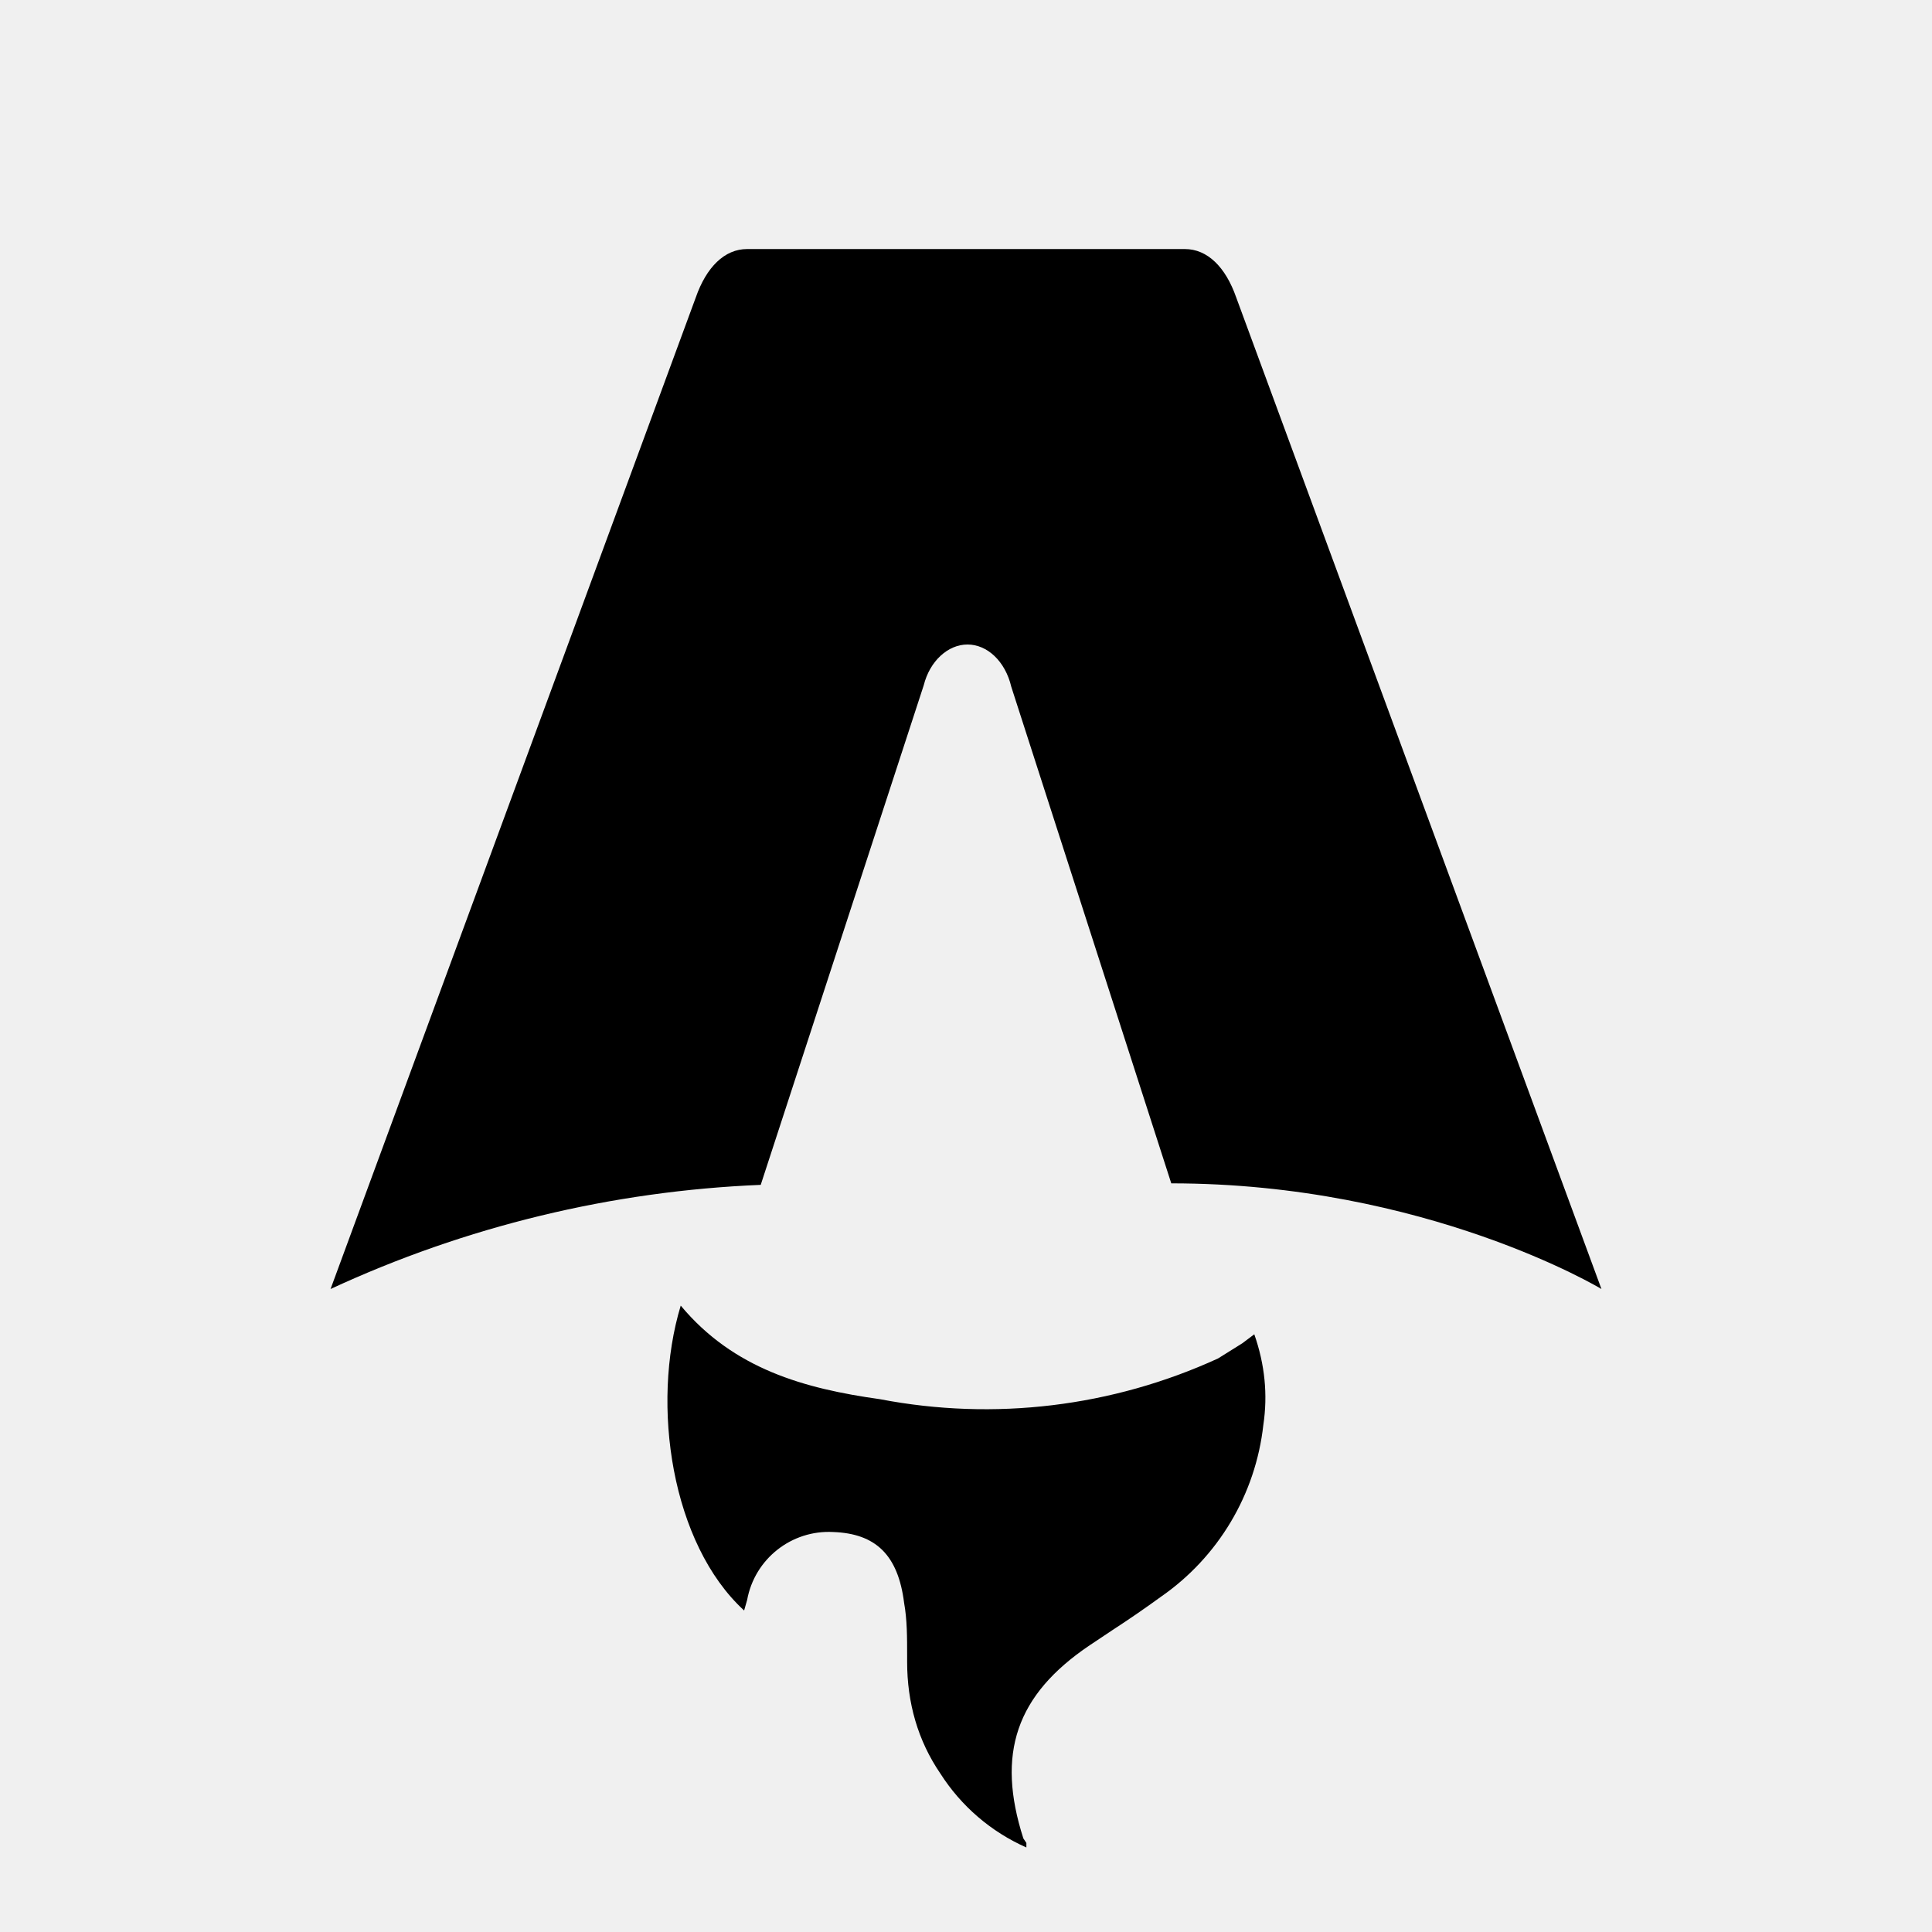
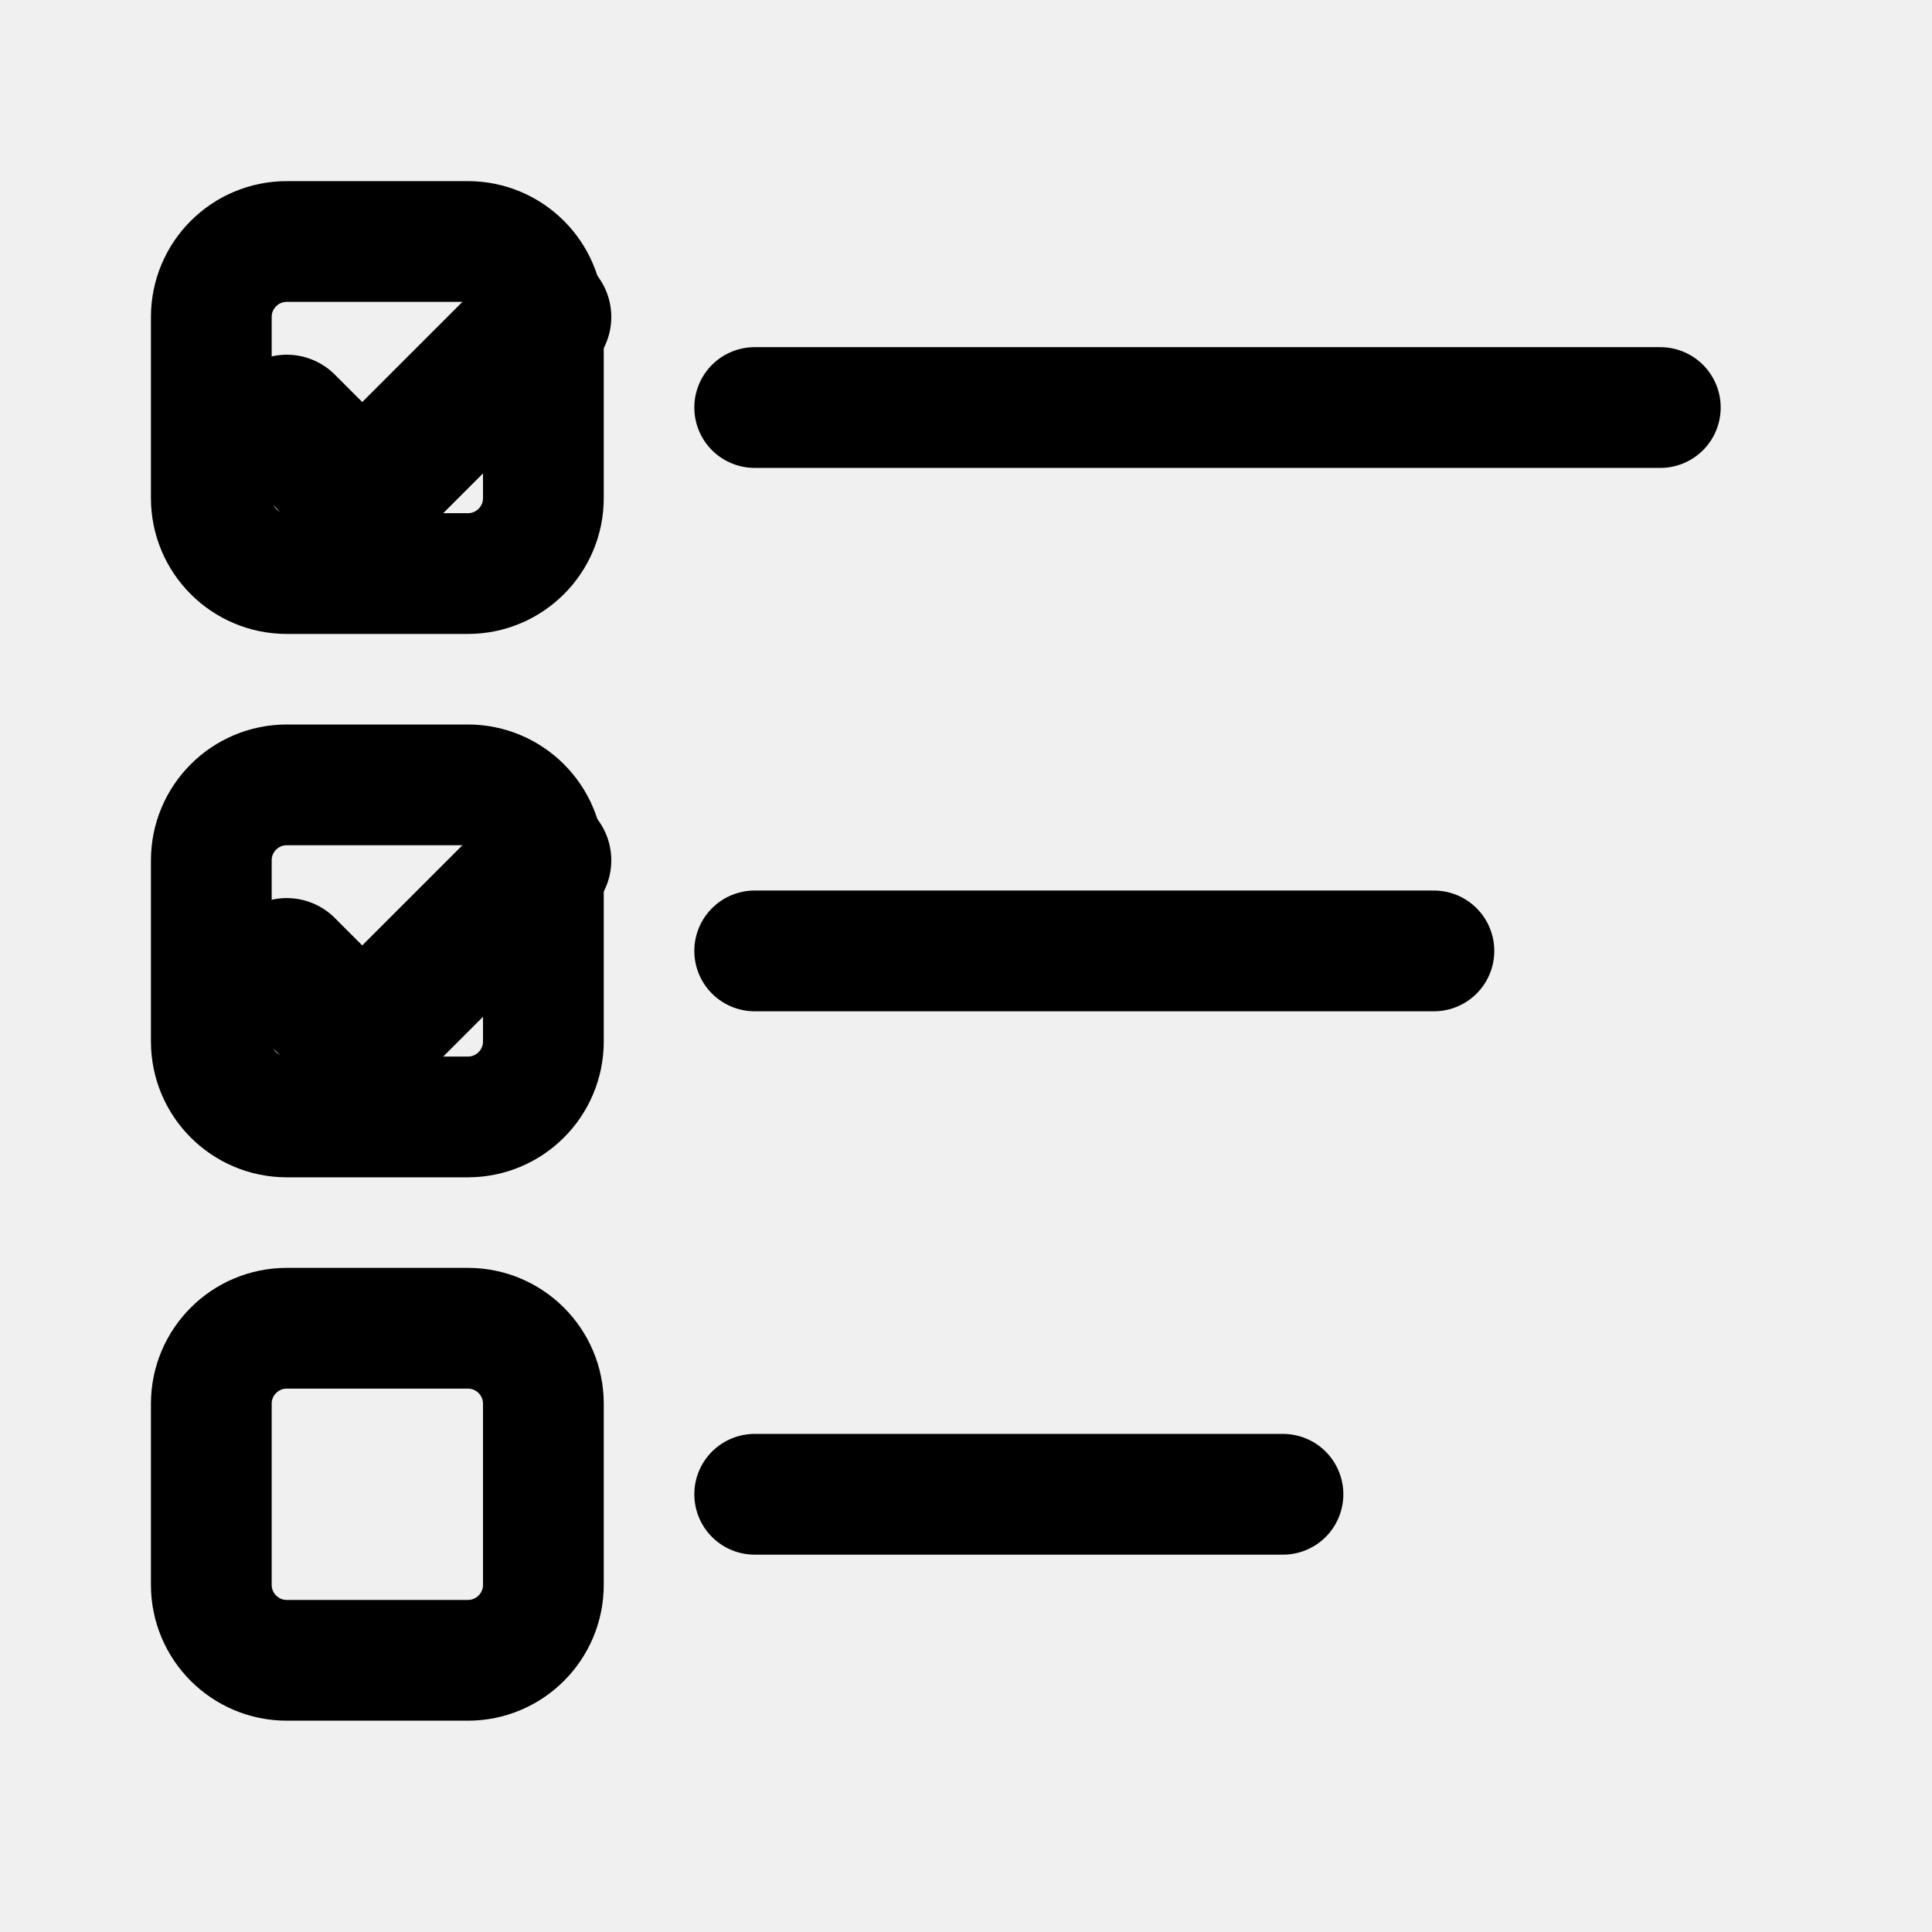
- <svg xmlns="http://www.w3.org/2000/svg" fill="none" viewBox="0 0 128 128">
-   <path d="M50.4 78.5a75.1 75.1 0 0 0-28.5 6.9l24.2-65.7c.7-2 1.9-3.2 3.4-3.2h29c1.5 0 2.7 1.2 3.4 3.2l24.2 65.7s-11.6-7-28.5-7L67 45.5c-.4-1.7-1.6-2.8-2.9-2.8-1.3 0-2.5 1.1-2.9 2.7L50.4 78.5Zm-1.1 28.2Zm-4.2-20.2c-2 6.6-.6 15.8 4.2 20.2a17.5 17.5 0 0 1 .2-.7 5.5 5.5 0 0 1 5.7-4.5c2.8.1 4.3 1.5 4.7 4.7.2 1.1.2 2.3.2 3.5v.4c0 2.7.7 5.2 2.2 7.4a13 13 0 0 0 5.7 4.9v-.3l-.2-.3c-1.8-5.6-.5-9.5 4.4-12.8l1.5-1a73 73 0 0 0 3.2-2.2 16 16 0 0 0 6.8-11.4c.3-2 .1-4-.6-6l-.8.6-1.6 1a37 37 0 0 1-22.4 2.7c-5-.7-9.7-2-13.2-6.2Z" />
+ <svg xmlns="http://www.w3.org/2000/svg" viewBox="0 0 128 128">
  <style>
-         path { fill: #000; }
-         @media (prefers-color-scheme: dark) {
-             path { fill: #FFF; }
-         }
-     </style>
+     .box { fill: none; stroke: #000; stroke-width: 8; stroke-linecap: round; stroke-linejoin: round; }
+     .check { fill: none; stroke: #000; stroke-width: 9; stroke-linecap: round; stroke-linejoin: round; }
+     .line { fill: none; stroke: #000; stroke-width: 8; stroke-linecap: round; }
+     @media (prefers-color-scheme: dark) {
+       .box, .check, .line { stroke: #fff; }
+     }
+   </style>
+   <rect class="box" x="14" y="16" width="22" height="22" rx="5" />
+   <polyline class="check" points="19,28 24,33 36,21" />
+   <line class="line" x1="50" y1="27" x2="110" y2="27" />
+   <rect class="box" x="14" y="52" width="22" height="22" rx="5" />
+   <polyline class="check" points="19,64 24,69 36,57" />
+   <line class="line" x1="50" y1="63" x2="95" y2="63" />
+   <rect class="box" x="14" y="88" width="22" height="22" rx="5" />
+   <line class="line" x1="50" y1="99" x2="85" y2="99" />
</svg>
